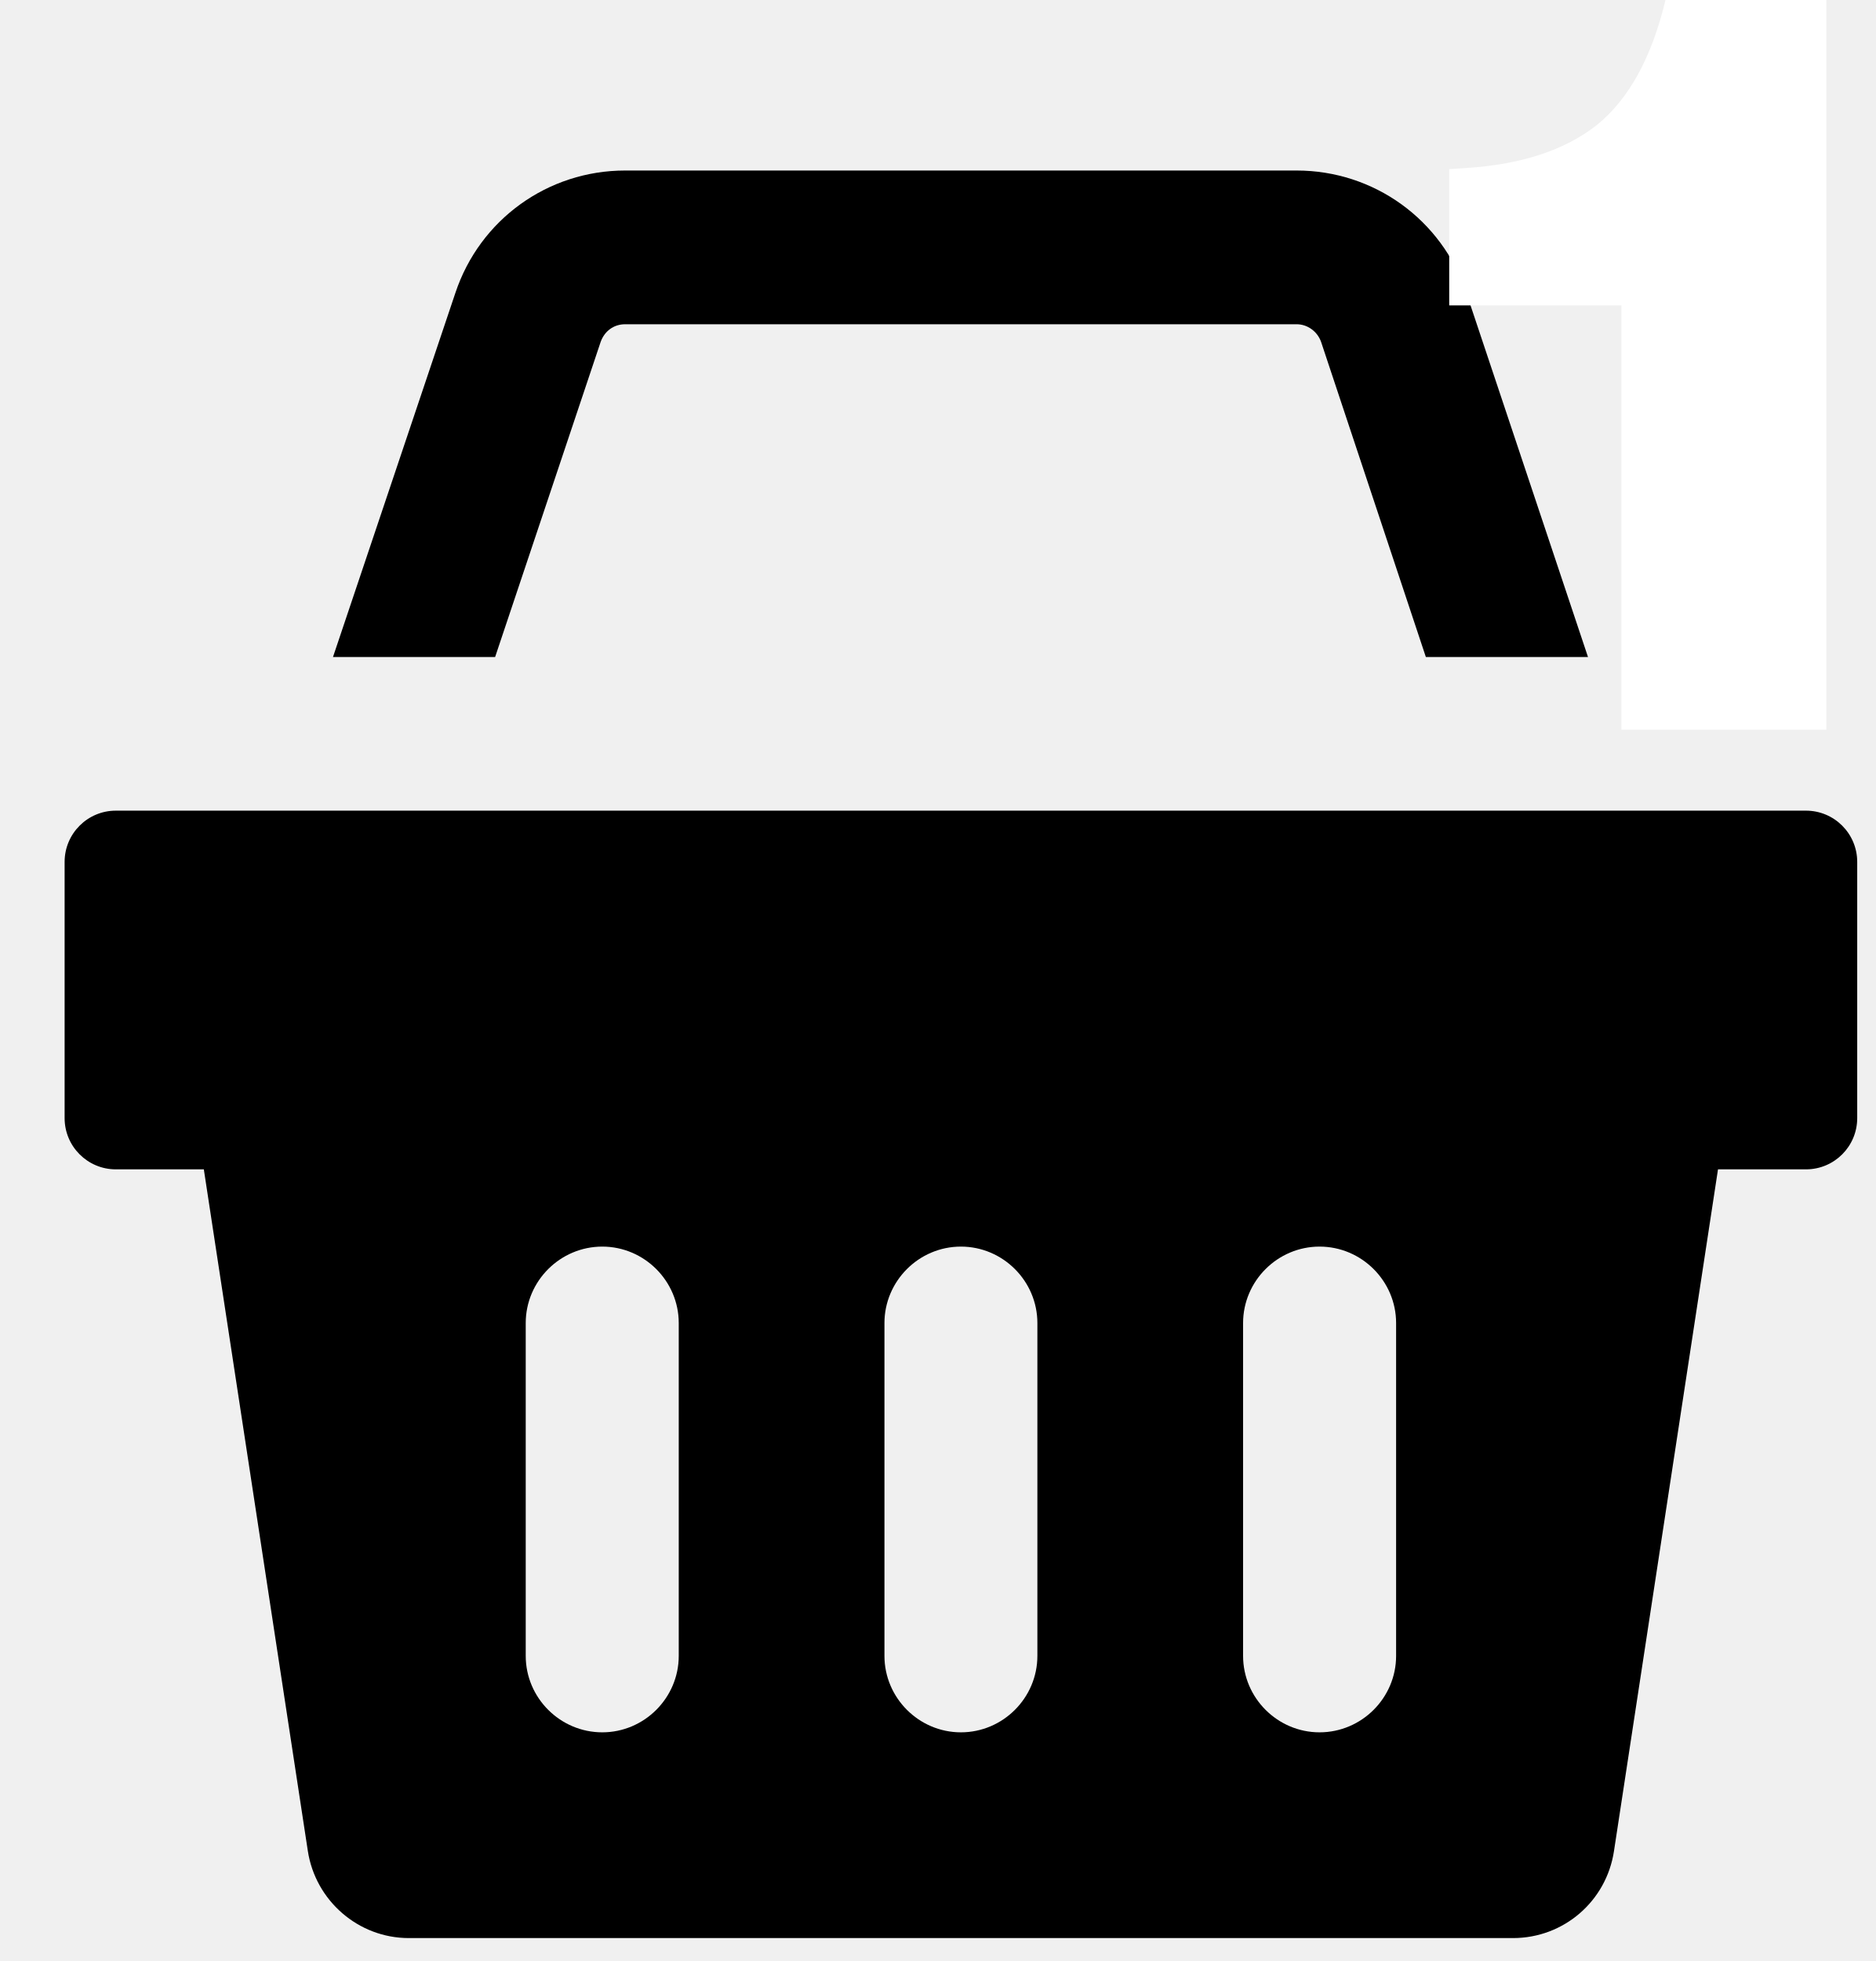
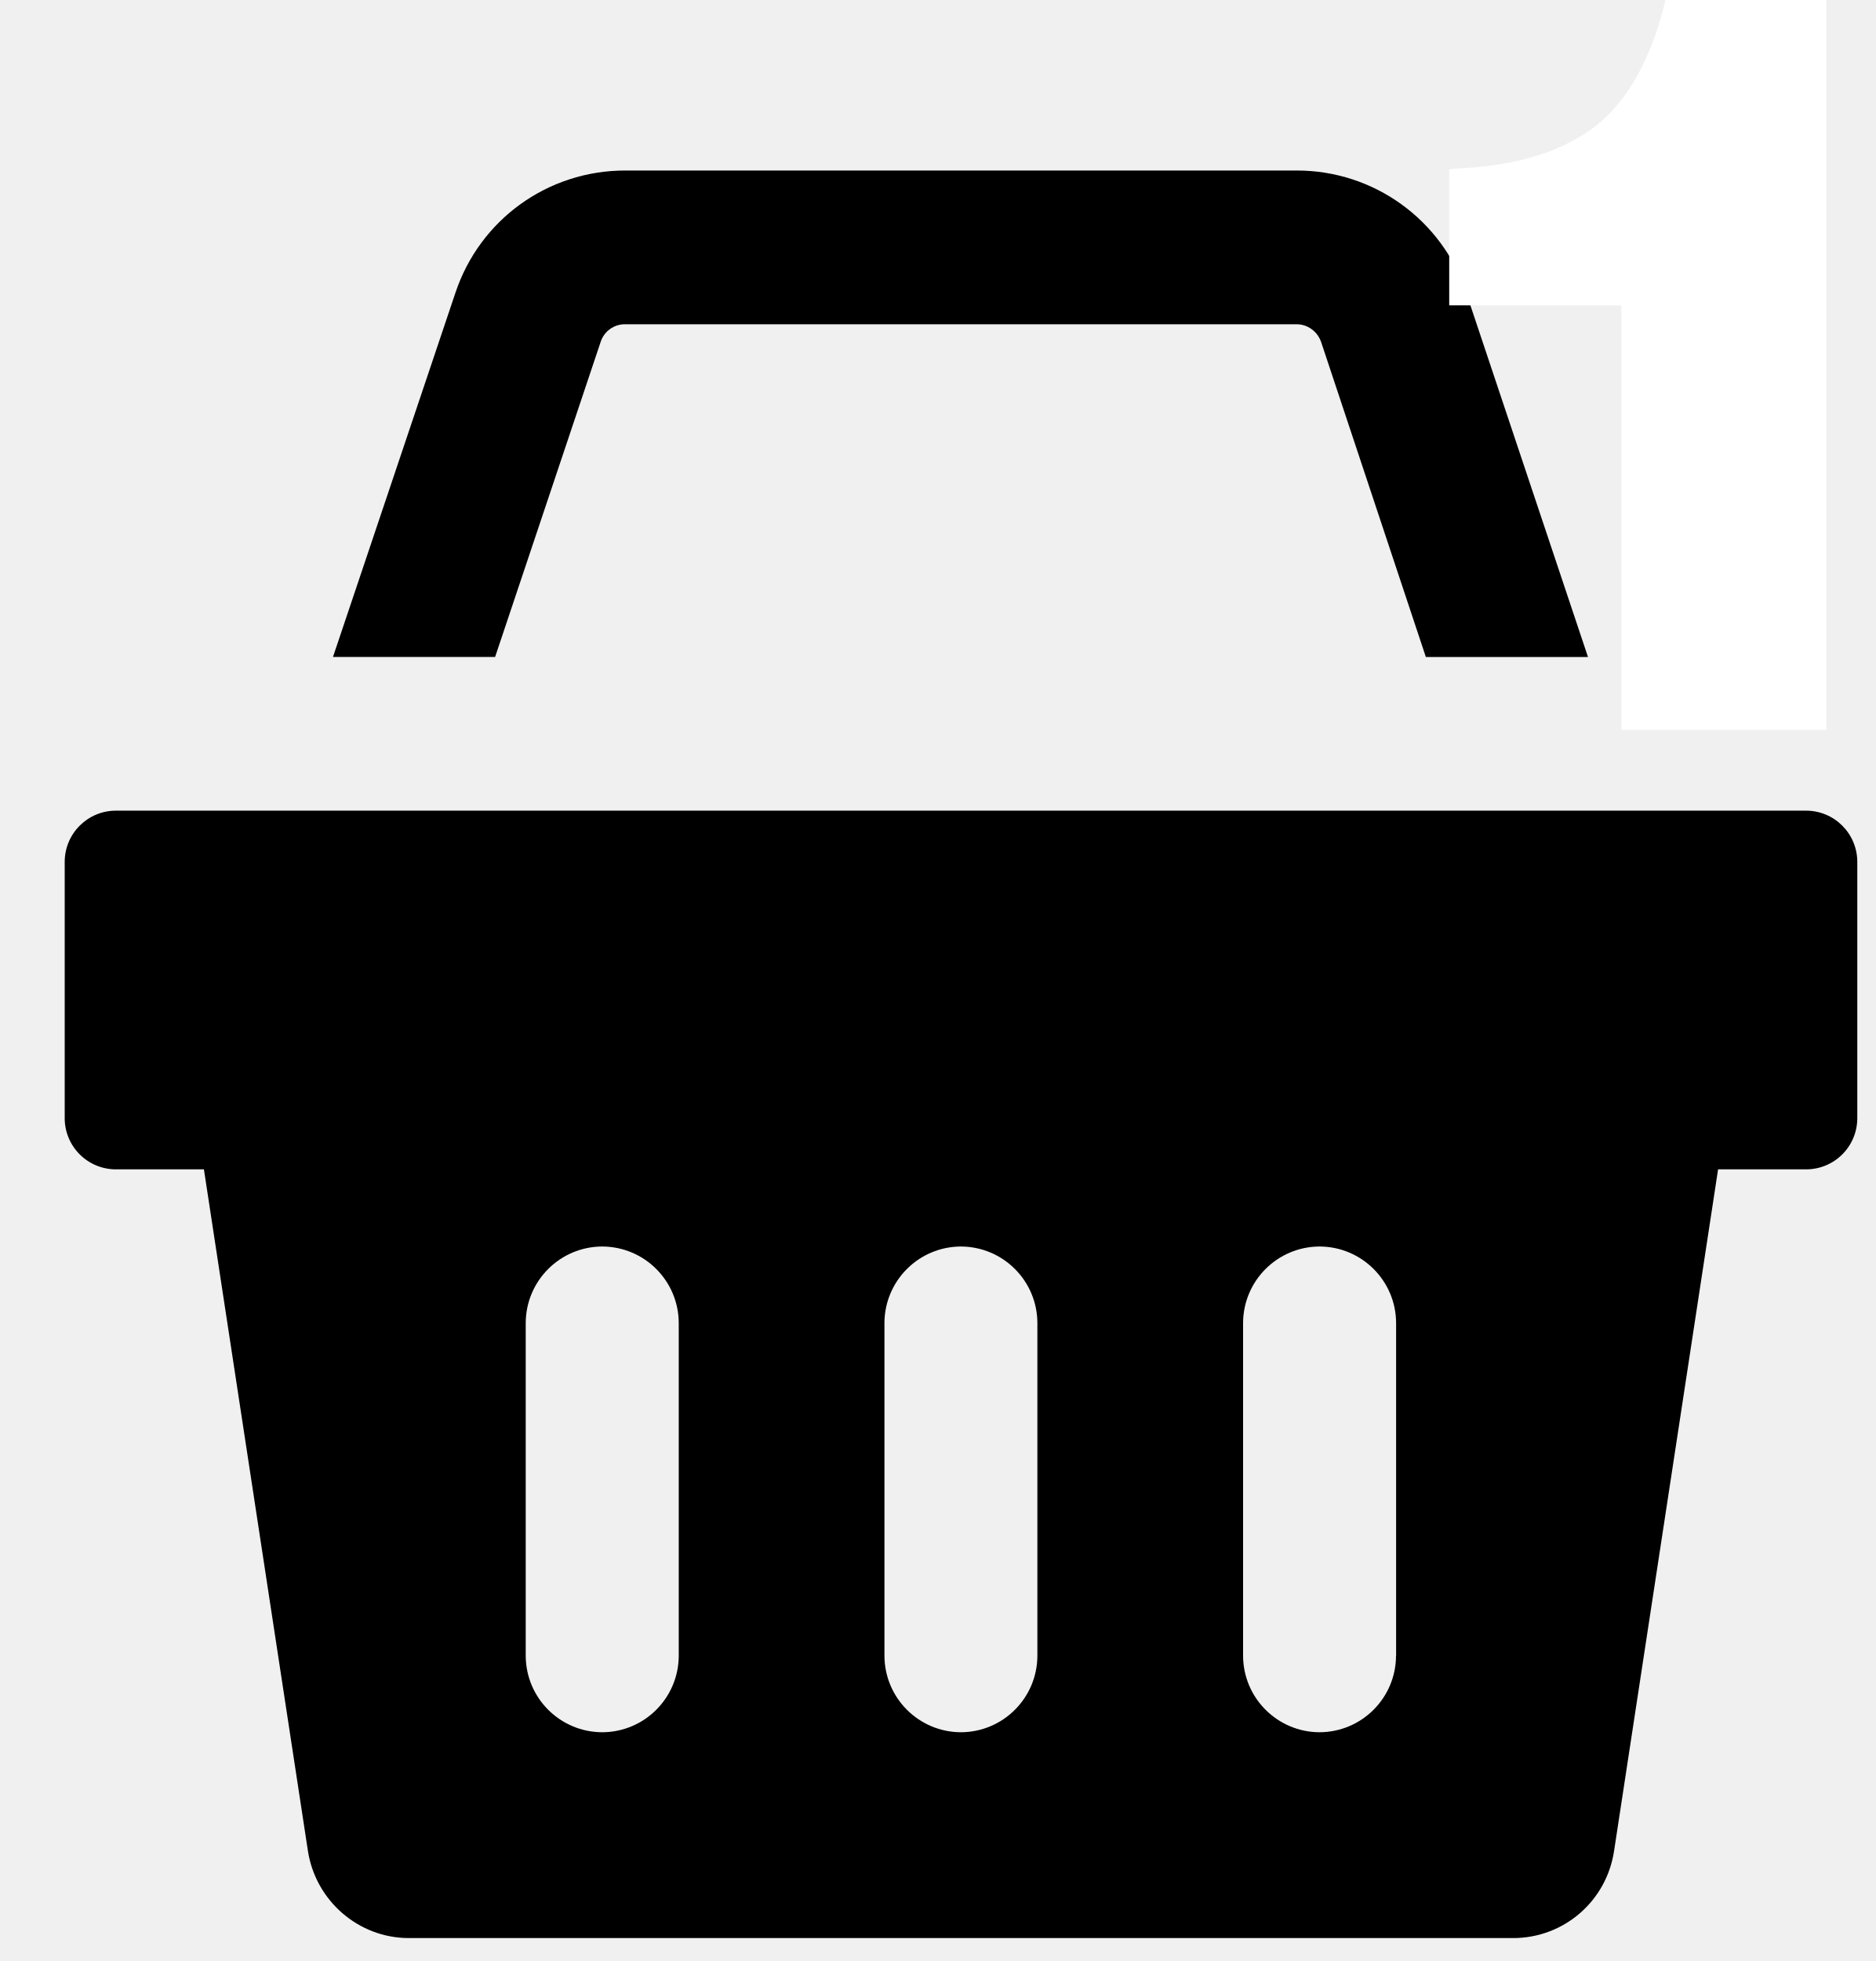
<svg xmlns="http://www.w3.org/2000/svg" width="22" height="23" viewBox="0 0 22 23">
-   <path d="M17.201 3.435C16.914 2.574 16.116 2 15.21 2H7.333C6.427 2 5.629 2.574 5.342 3.435L3.906 7.706H5.808L7.046 4.01C7.091 3.884 7.199 3.803 7.333 3.803H15.21C15.335 3.803 15.452 3.884 15.497 4.01L16.726 7.706H18.628L17.201 3.435Z" />
-   <path d="M21.185 9.508H1.359C1.027 9.508 0.758 9.777 0.758 10.109V13.114C0.758 13.446 1.027 13.715 1.359 13.715H2.391L3.611 21.709C3.7 22.292 4.203 22.731 4.795 22.731H17.749C18.341 22.731 18.844 22.301 18.933 21.709L20.153 13.715H21.185C21.517 13.715 21.786 13.446 21.786 13.114V10.109C21.786 9.777 21.517 9.508 21.185 9.508ZM7.962 19.421C7.962 19.914 7.558 20.318 7.065 20.318C6.571 20.318 6.167 19.914 6.167 19.421V15.518C6.167 15.025 6.571 14.621 7.065 14.621C7.558 14.621 7.962 15.025 7.962 15.518V19.421ZM12.169 19.421C12.169 19.914 11.765 20.318 11.272 20.318C10.779 20.318 10.375 19.914 10.375 19.421V15.518C10.375 15.025 10.779 14.621 11.272 14.621C11.765 14.621 12.169 15.025 12.169 15.518V19.421ZM16.377 19.421C16.377 19.914 15.973 20.318 15.479 20.318C14.986 20.318 14.582 19.914 14.582 19.421V15.518C14.582 15.025 14.986 14.621 15.479 14.621C15.973 14.621 16.377 15.025 16.377 15.518V19.421Z" />
-   <path d="M19.537 0H21.424V8.559H19.02V3.582H17V1.984L17.192 1.971C17.841 1.931 18.354 1.763 18.731 1.467C19.108 1.162 19.376 0.673 19.537 0Z" fill="white" />
+   <path d="M17.201 3.435A2.093 2.093 0 0015.21 2H7.333c-.906 0-1.704.574-1.991 1.435l-1.436 4.27h1.902L7.046 4.01a.299.299 0 01.287-.207h7.877c.125 0 .242.08.287.207l1.229 3.696h1.902L17.2 3.436zm3.984 6.073H1.36a.601.601 0 00-.601.6v3.006a.6.6 0 00.6.601h1.033l1.22 7.994c.09.583.592 1.022 1.184 1.022H17.75c.592 0 1.095-.43 1.184-1.023l1.22-7.993h1.032a.6.6 0 00.601-.6v-3.006a.601.601 0 00-.6-.601zM7.962 19.42a.9.9 0 01-.897.897.9.9 0 01-.898-.897v-3.902a.9.9 0 01.898-.898.9.9 0 01.897.897v3.903zm4.207 0a.9.9 0 01-.897.897.9.9 0 01-.897-.897v-3.902a.9.9 0 01.897-.898.9.9 0 01.897.897v3.903zm4.207 0a.9.9 0 01-.897.897.9.9 0 01-.897-.897v-3.902a.9.9 0 01.897-.898.9.9 0 01.898.897v3.903z" />
+   <path d="M19.537 0h1.887v8.56H19.02V3.581H17V1.984l.192-.013c.65-.04 1.162-.208 1.54-.504.376-.305.644-.794.805-1.467z" fill="#fff" />
</svg>
